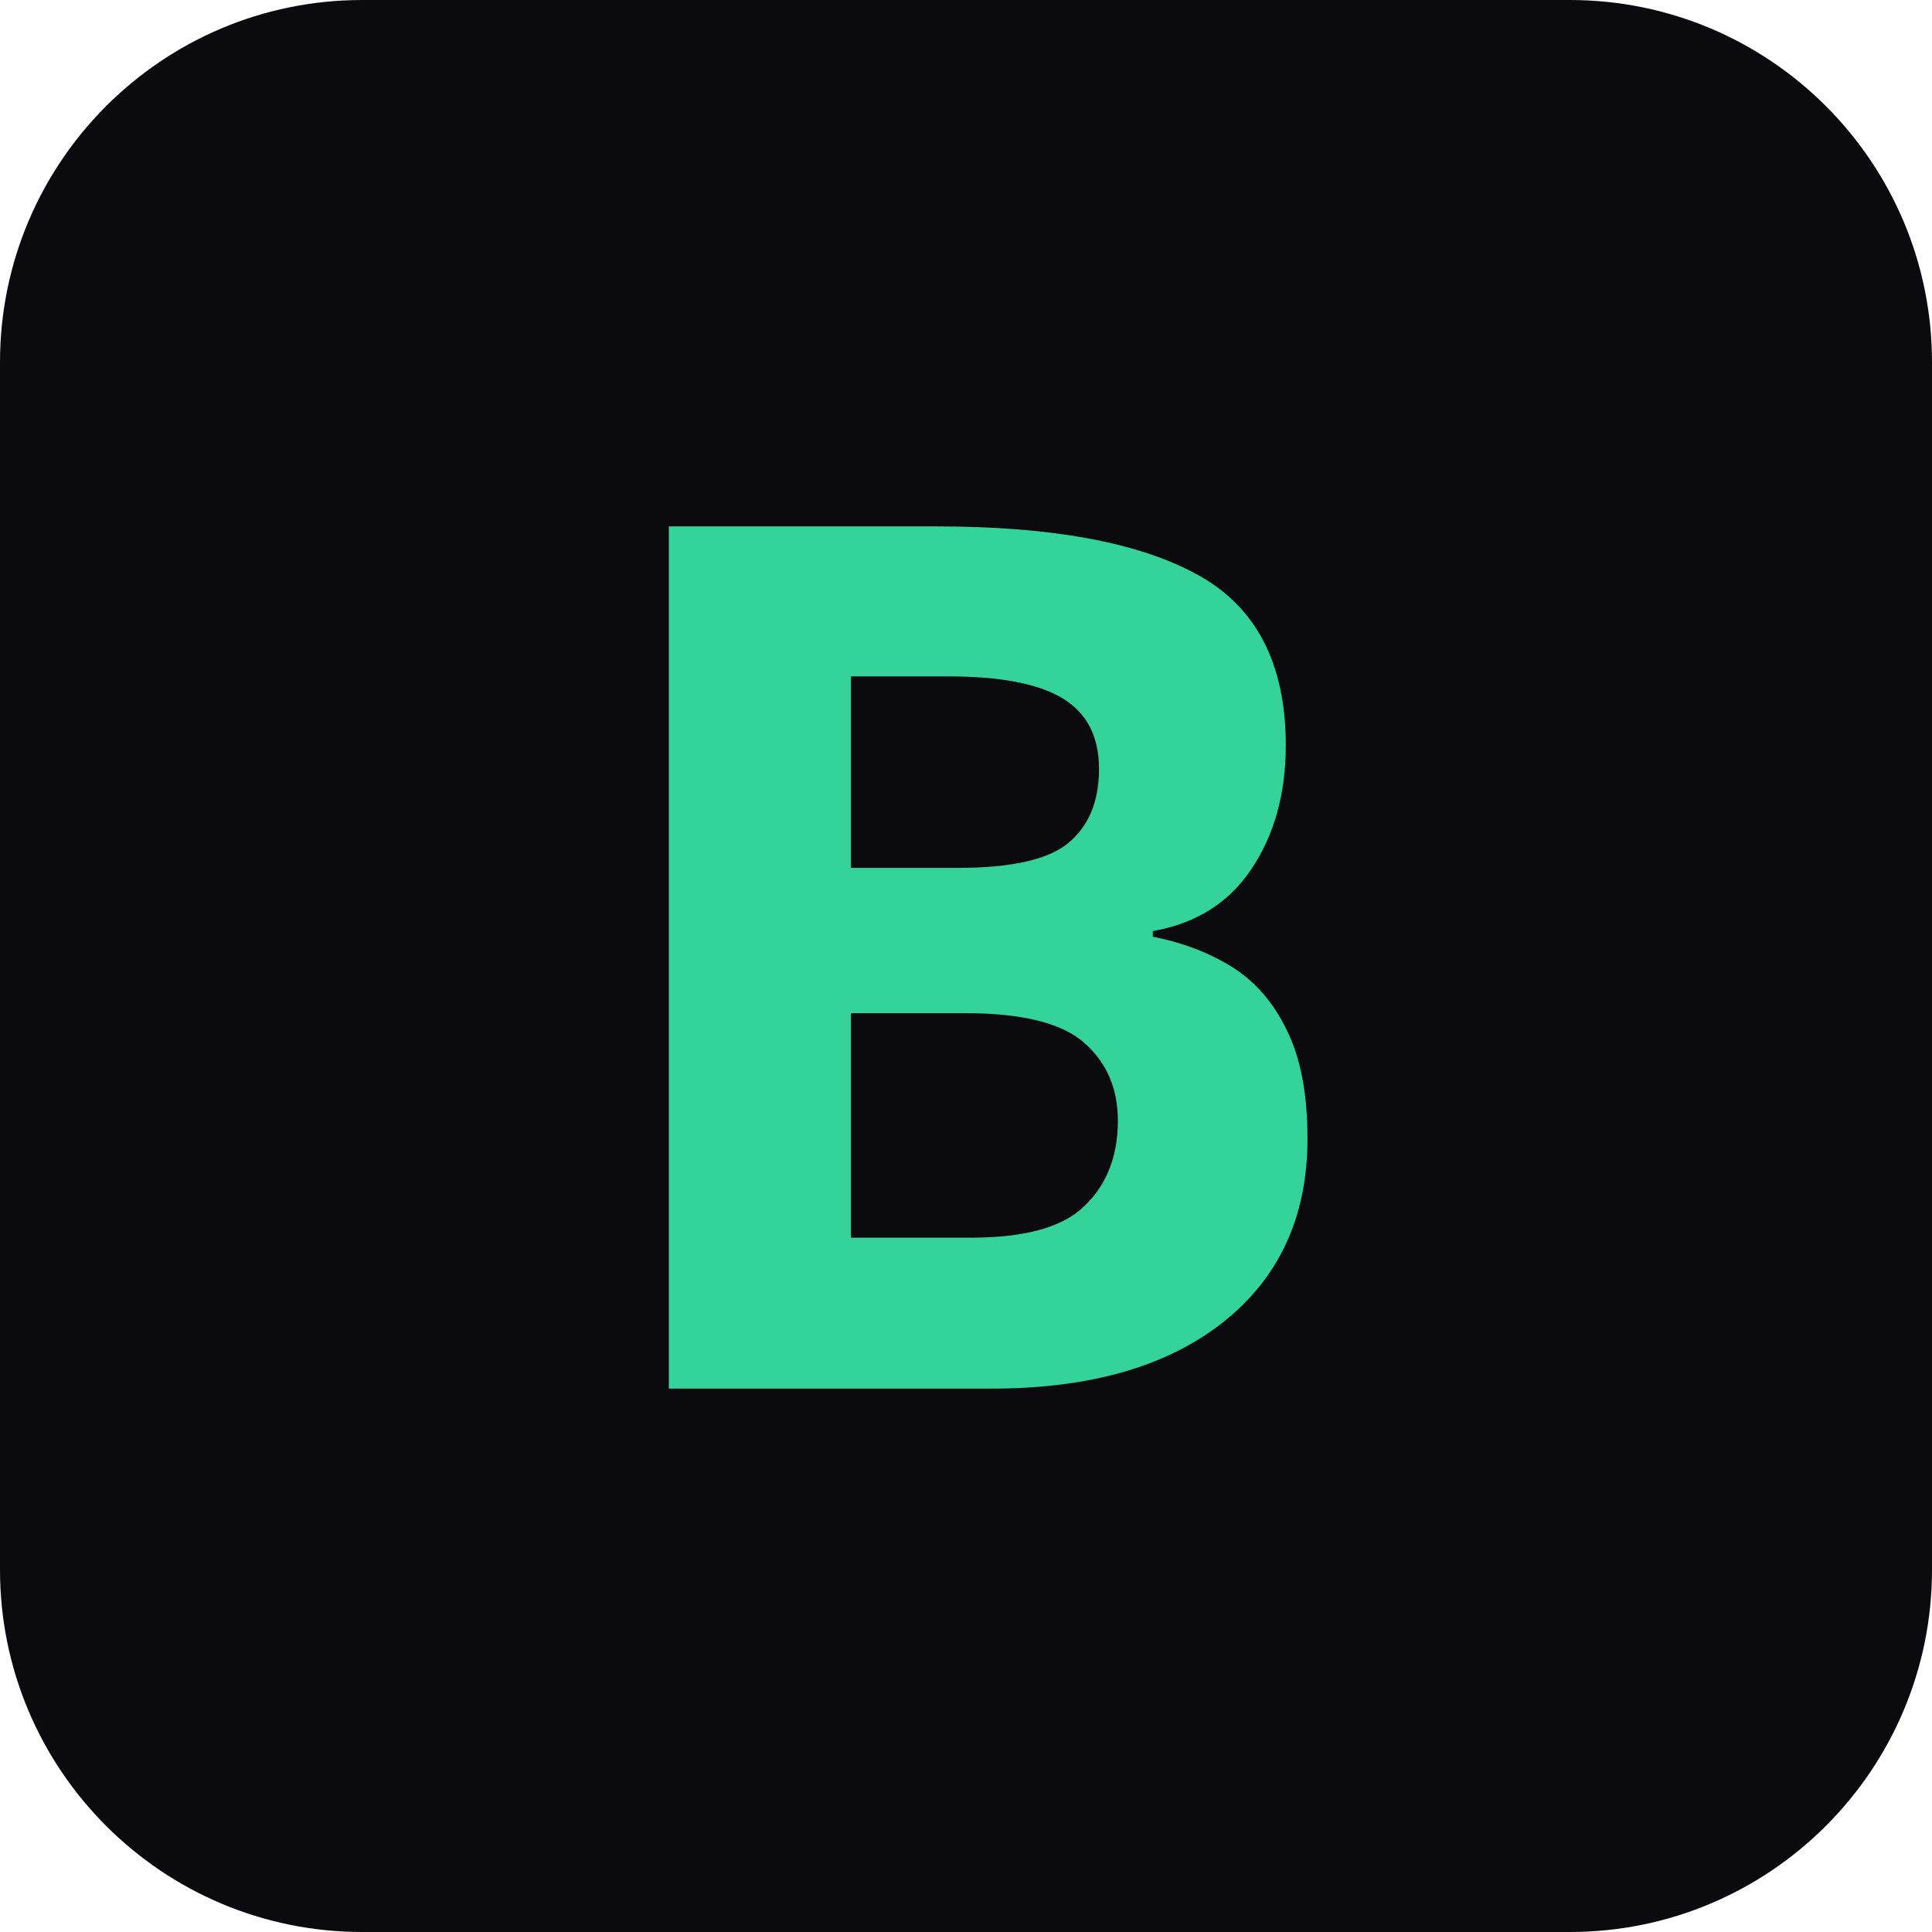
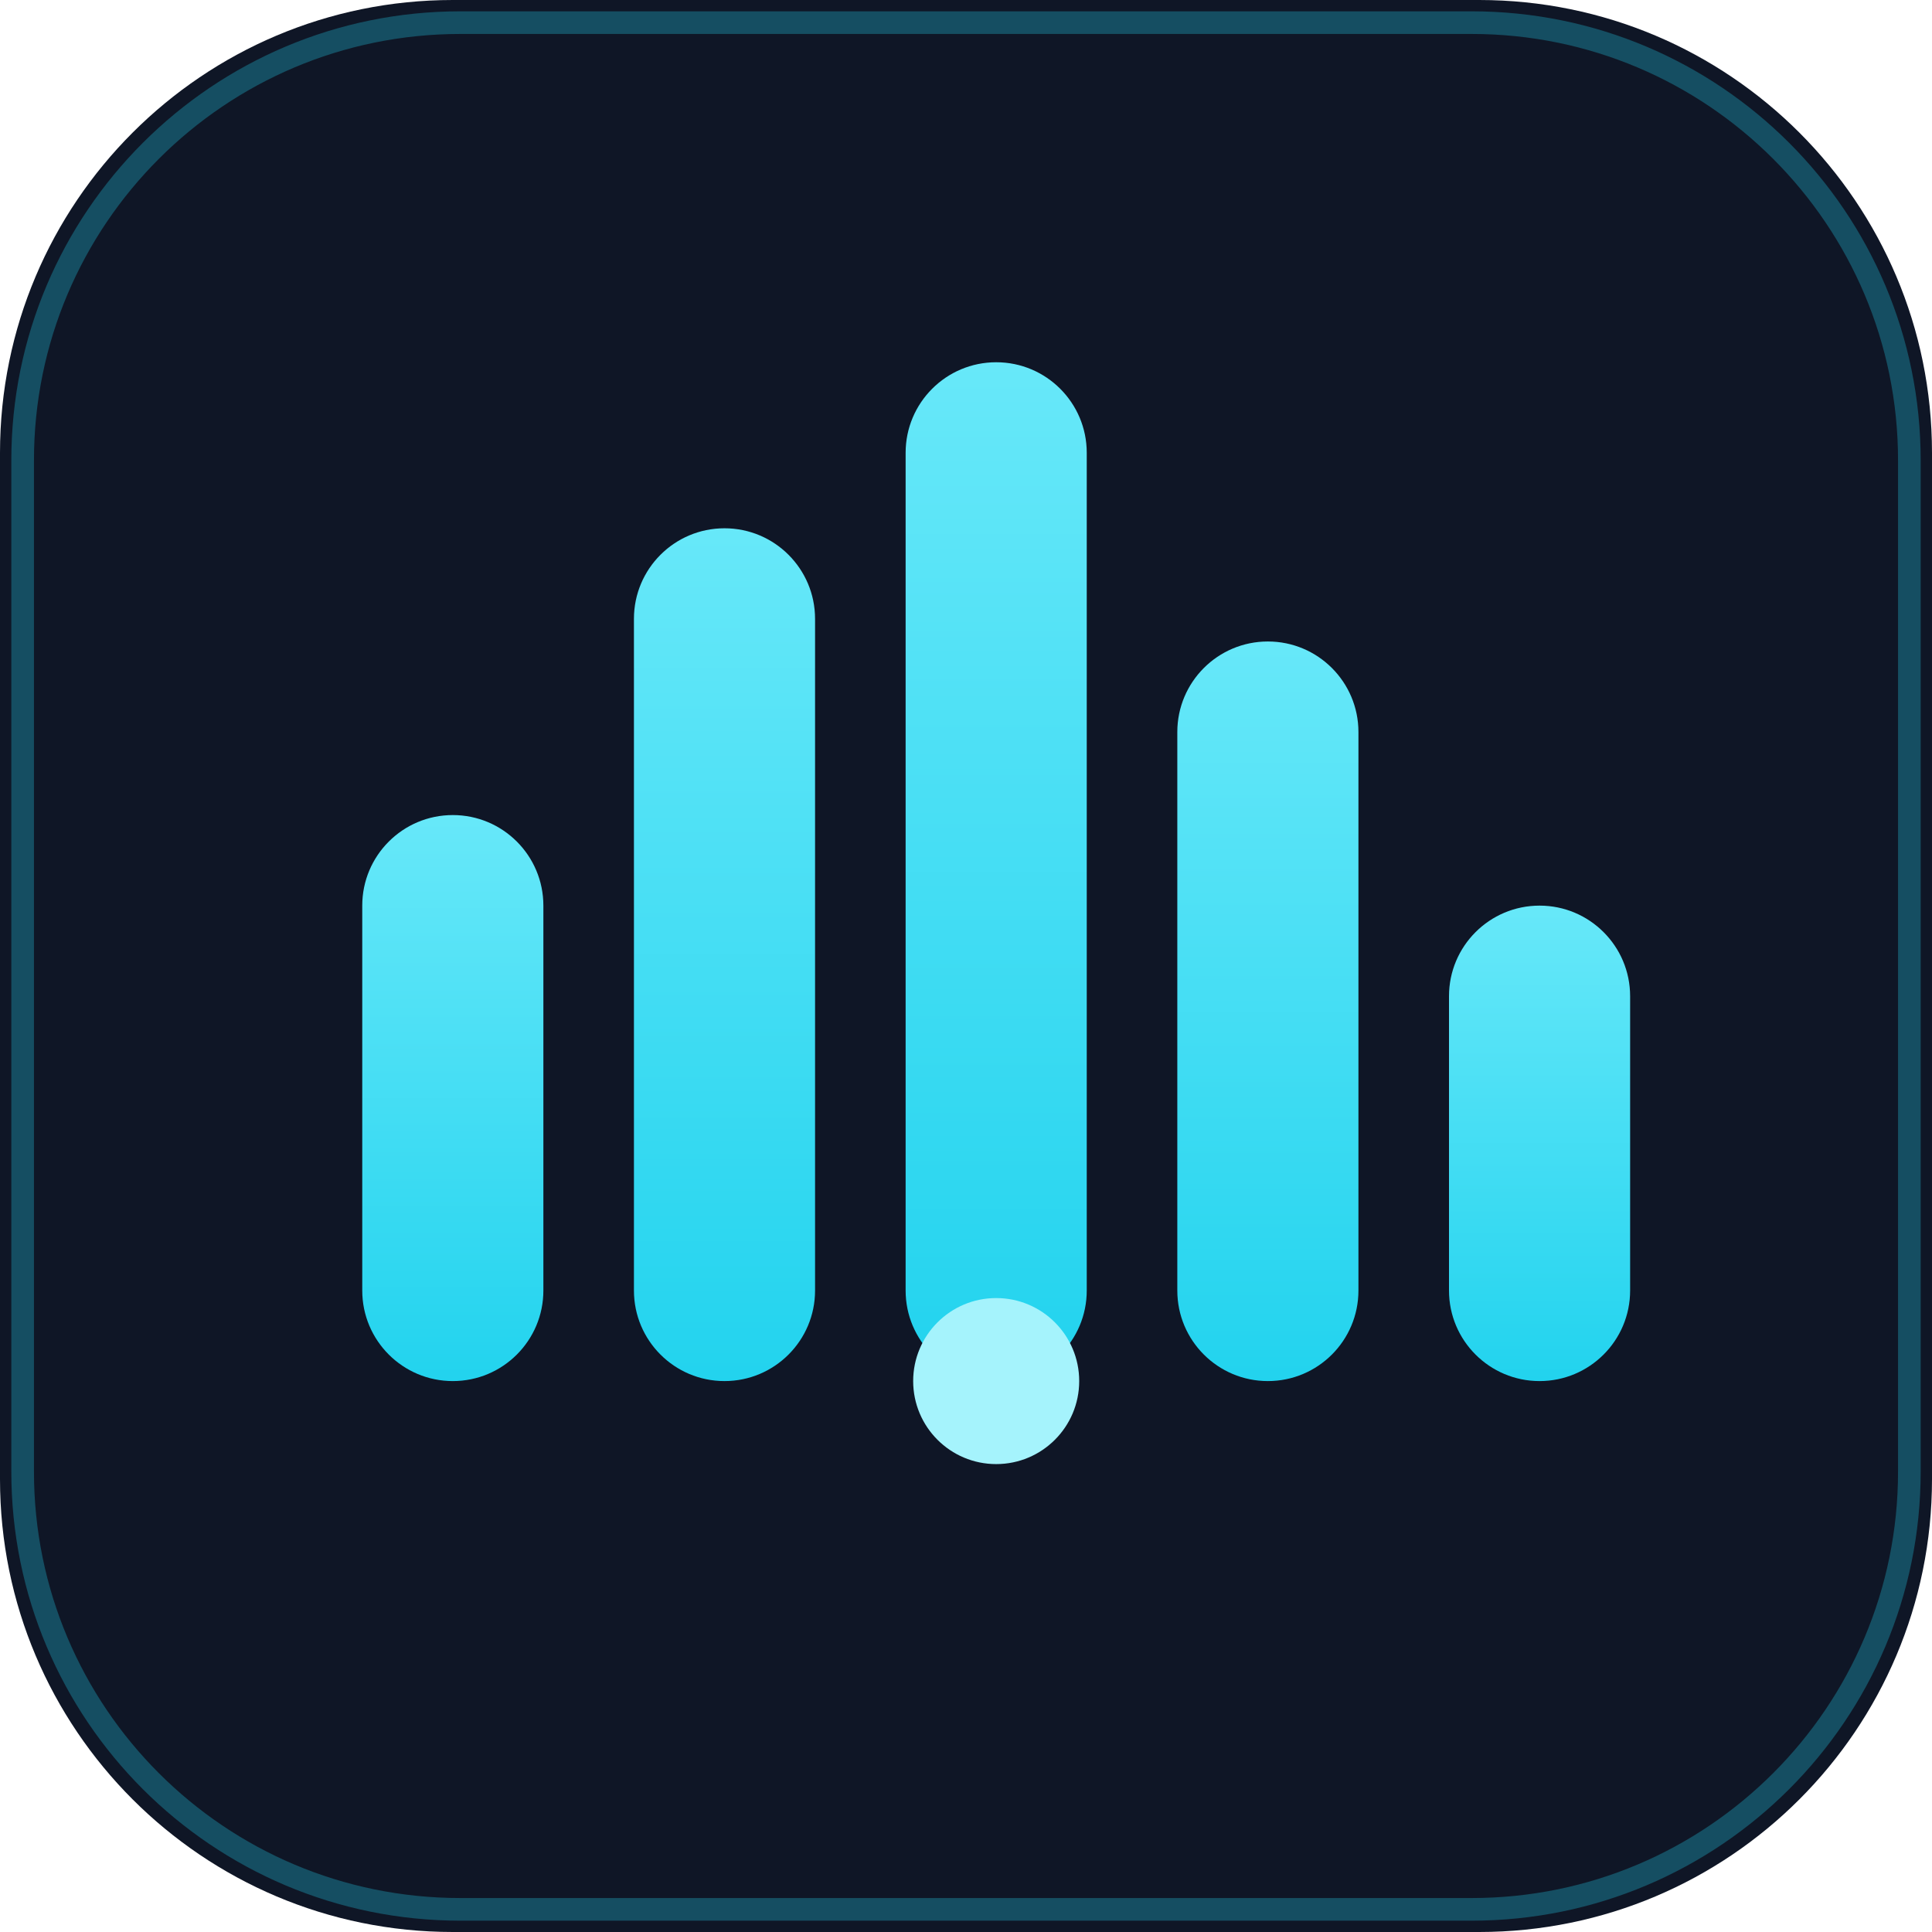
- <svg xmlns="http://www.w3.org/2000/svg" viewBox="0 0 32 32">
-   <rect width="32" height="32" rx="6" fill="#0b0b0f" />
-   <text x="16" y="23" text-anchor="middle" font-family="system-ui,sans-serif" font-size="20" font-weight="700" fill="#34d399">B</text>
+ <svg xmlns="http://www.w3.org/2000/svg" width="512" height="512" viewBox="0 0 512 512">
+   <defs>
+     <linearGradient id="c" x1="0" y1="0" x2="0" y2="1">
+       <stop offset="0%" stop-color="#67E8F9" />
+       <stop offset="100%" stop-color="#22D3EE" />
+     </linearGradient>
+   </defs>
+   <rect x="0" y="0" width="512" height="512" rx="120" fill="#0F1626" />
+   <rect x="6" y="6" width="500" height="500" rx="116" fill="none" stroke="#22D3EE" stroke-width="6" opacity="0.30" />
+   <g fill="url(#c)">
+     <rect x="96" y="216" width="48" height="150" rx="24" />
+     <rect x="168" y="140" width="48" height="226" rx="24" />
+     <rect x="240" y="96" width="48" height="270" rx="24" />
+     <rect x="312" y="170" width="48" height="196" rx="24" />
+     <rect x="384" y="240" width="48" height="126" rx="24" />
+   </g>
+   <circle cx="264" cy="366" r="22" fill="#A5F3FC" />
</svg>
